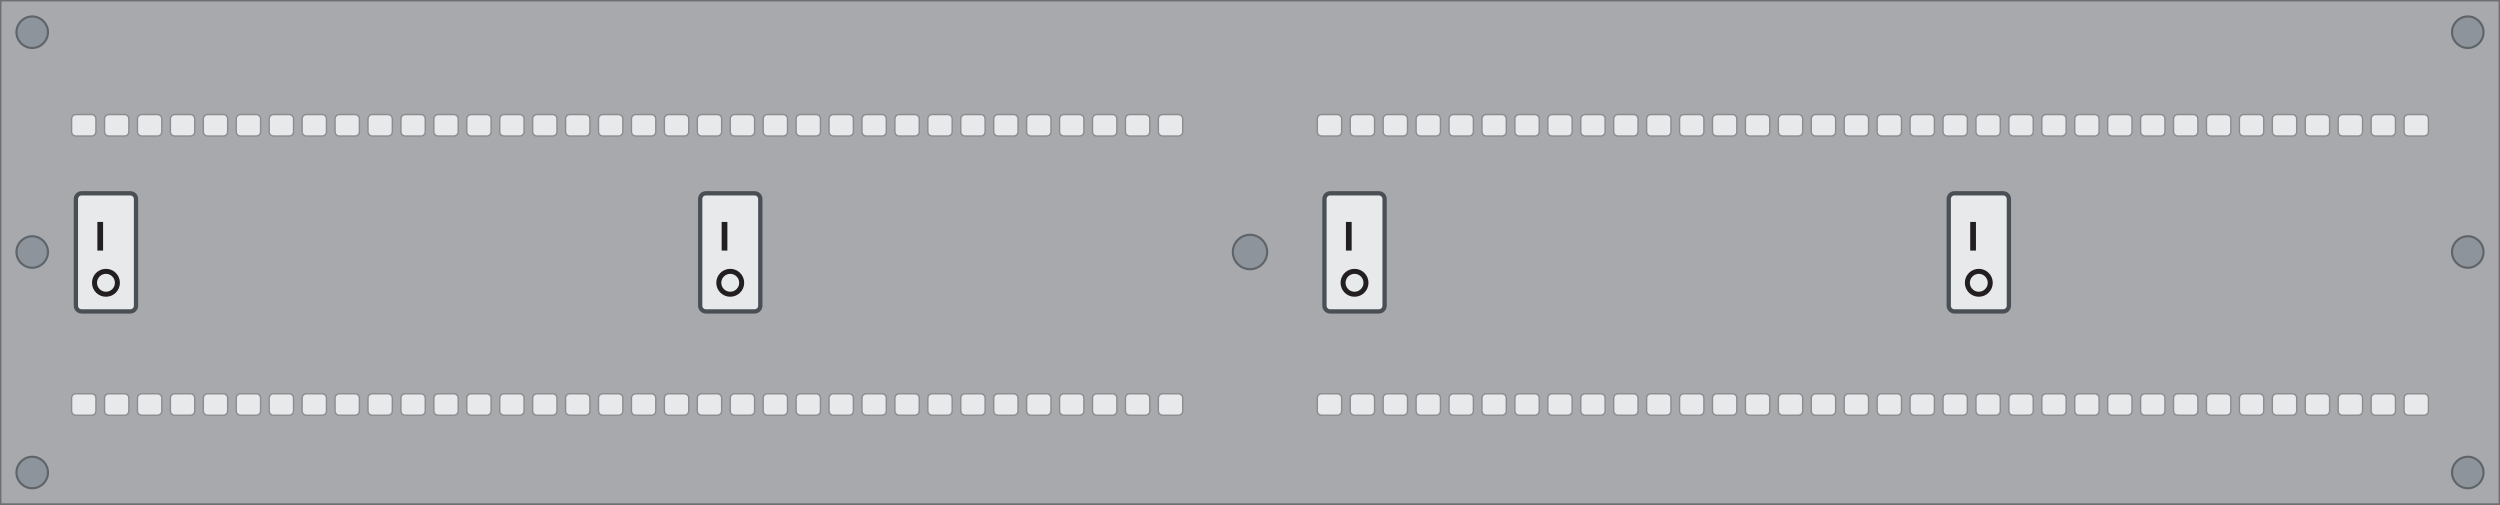
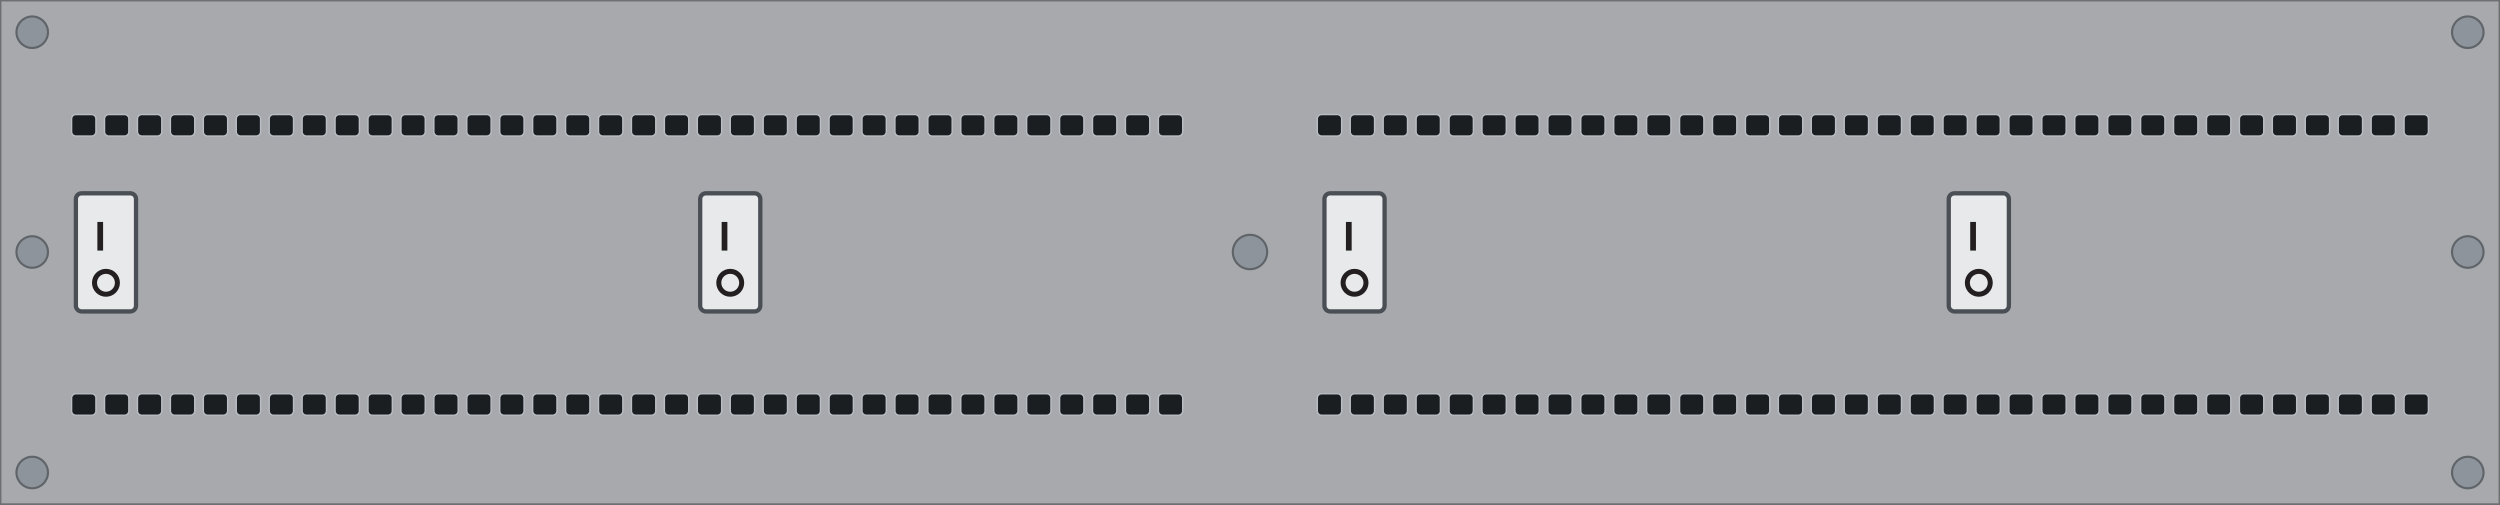
<svg xmlns="http://www.w3.org/2000/svg" width="349.2mm" height="70.5mm" viewBox="0 0 349.2 70.5">
  <rect id="panel" x="0" y="0" width="349.2" height="70.5" fill="#a7a9ac" stroke="#6d6f71" stroke-width="0.4" />
-   <g id="vent-top" fill="#e8e9ea" stroke="#8a8d90" stroke-width="0.2">
+   <g id="vent-top" fill="#1b1e21" stroke="#b9bec4" stroke-width="0.2">
    <rect x="10.0" y="16.0" width="3.4" height="3.0" rx="0.6" />
    <rect x="14.6" y="16.0" width="3.4" height="3.0" rx="0.6" />
    <rect x="19.2" y="16.0" width="3.4" height="3.0" rx="0.6" />
    <rect x="23.8" y="16.0" width="3.4" height="3.0" rx="0.6" />
    <rect x="28.4" y="16.0" width="3.4" height="3.0" rx="0.6" />
    <rect x="33.0" y="16.0" width="3.4" height="3.0" rx="0.6" />
    <rect x="37.6" y="16.0" width="3.4" height="3.0" rx="0.6" />
    <rect x="42.2" y="16.0" width="3.4" height="3.0" rx="0.6" />
    <rect x="46.8" y="16.0" width="3.4" height="3.0" rx="0.6" />
    <rect x="51.4" y="16.0" width="3.4" height="3.0" rx="0.6" />
    <rect x="56.0" y="16.0" width="3.4" height="3.0" rx="0.6" />
    <rect x="60.6" y="16.0" width="3.4" height="3.0" rx="0.6" />
    <rect x="65.2" y="16.0" width="3.4" height="3.0" rx="0.6" />
    <rect x="69.8" y="16.0" width="3.4" height="3.0" rx="0.6" />
    <rect x="74.4" y="16.0" width="3.4" height="3.0" rx="0.6" />
    <rect x="79.0" y="16.0" width="3.4" height="3.0" rx="0.6" />
    <rect x="83.6" y="16.0" width="3.4" height="3.0" rx="0.6" />
    <rect x="88.2" y="16.0" width="3.4" height="3.0" rx="0.6" />
    <rect x="92.8" y="16.0" width="3.4" height="3.0" rx="0.6" />
    <rect x="97.4" y="16.0" width="3.4" height="3.0" rx="0.6" />
    <rect x="102.0" y="16.0" width="3.4" height="3.0" rx="0.6" />
    <rect x="106.6" y="16.0" width="3.4" height="3.0" rx="0.6" />
    <rect x="111.2" y="16.0" width="3.4" height="3.0" rx="0.6" />
    <rect x="115.8" y="16.0" width="3.4" height="3.0" rx="0.6" />
    <rect x="120.4" y="16.0" width="3.4" height="3.0" rx="0.6" />
    <rect x="125.0" y="16.0" width="3.4" height="3.0" rx="0.6" />
    <rect x="129.6" y="16.0" width="3.4" height="3.0" rx="0.6" />
    <rect x="134.2" y="16.0" width="3.4" height="3.0" rx="0.6" />
    <rect x="138.8" y="16.0" width="3.4" height="3.0" rx="0.6" />
    <rect x="143.4" y="16.0" width="3.4" height="3.0" rx="0.6" />
    <rect x="148.0" y="16.0" width="3.4" height="3.0" rx="0.6" />
    <rect x="152.6" y="16.0" width="3.4" height="3.0" rx="0.6" />
    <rect x="157.2" y="16.0" width="3.4" height="3.0" rx="0.6" />
    <rect x="161.8" y="16.0" width="3.4" height="3.0" rx="0.6" />
    <rect x="184.0" y="16.0" width="3.4" height="3.0" rx="0.6" />
    <rect x="188.6" y="16.0" width="3.4" height="3.0" rx="0.6" />
    <rect x="193.2" y="16.0" width="3.4" height="3.0" rx="0.6" />
    <rect x="197.8" y="16.0" width="3.4" height="3.0" rx="0.6" />
    <rect x="202.4" y="16.0" width="3.4" height="3.0" rx="0.6" />
    <rect x="207.0" y="16.0" width="3.4" height="3.0" rx="0.6" />
    <rect x="211.6" y="16.0" width="3.4" height="3.0" rx="0.6" />
    <rect x="216.2" y="16.0" width="3.4" height="3.0" rx="0.6" />
    <rect x="220.8" y="16.0" width="3.4" height="3.0" rx="0.6" />
    <rect x="225.4" y="16.0" width="3.4" height="3.0" rx="0.6" />
    <rect x="230.0" y="16.0" width="3.4" height="3.0" rx="0.6" />
    <rect x="234.6" y="16.0" width="3.4" height="3.0" rx="0.6" />
    <rect x="239.2" y="16.0" width="3.4" height="3.0" rx="0.6" />
    <rect x="243.8" y="16.0" width="3.4" height="3.0" rx="0.6" />
    <rect x="248.4" y="16.0" width="3.4" height="3.0" rx="0.6" />
    <rect x="253.0" y="16.0" width="3.4" height="3.0" rx="0.6" />
    <rect x="257.6" y="16.0" width="3.4" height="3.0" rx="0.6" />
    <rect x="262.2" y="16.0" width="3.4" height="3.0" rx="0.6" />
    <rect x="266.8" y="16.0" width="3.4" height="3.0" rx="0.6" />
    <rect x="271.4" y="16.0" width="3.4" height="3.0" rx="0.6" />
    <rect x="276.0" y="16.0" width="3.4" height="3.0" rx="0.6" />
    <rect x="280.6" y="16.0" width="3.4" height="3.0" rx="0.6" />
    <rect x="285.2" y="16.0" width="3.4" height="3.0" rx="0.6" />
    <rect x="289.8" y="16.0" width="3.4" height="3.0" rx="0.6" />
    <rect x="294.4" y="16.0" width="3.4" height="3.0" rx="0.6" />
    <rect x="299.0" y="16.0" width="3.4" height="3.0" rx="0.6" />
    <rect x="303.6" y="16.0" width="3.4" height="3.0" rx="0.6" />
    <rect x="308.2" y="16.0" width="3.4" height="3.0" rx="0.6" />
    <rect x="312.8" y="16.0" width="3.4" height="3.0" rx="0.6" />
    <rect x="317.4" y="16.0" width="3.4" height="3.0" rx="0.6" />
    <rect x="322.0" y="16.0" width="3.4" height="3.0" rx="0.6" />
    <rect x="326.6" y="16.0" width="3.4" height="3.0" rx="0.6" />
    <rect x="331.2" y="16.0" width="3.4" height="3.0" rx="0.6" />
    <rect x="335.8" y="16.0" width="3.4" height="3.0" rx="0.6" />
  </g>
-   <g id="vent-bottom" fill="#e8e9ea" stroke="#8a8d90" stroke-width="0.2">
+   <g id="vent-bottom" fill="#1b1e21" stroke="#b9bec4" stroke-width="0.2">
    <rect x="10.0" y="55.0" width="3.4" height="3.0" rx="0.6" />
    <rect x="14.6" y="55.0" width="3.4" height="3.0" rx="0.6" />
    <rect x="19.2" y="55.0" width="3.4" height="3.0" rx="0.6" />
    <rect x="23.8" y="55.0" width="3.4" height="3.0" rx="0.6" />
    <rect x="28.4" y="55.0" width="3.4" height="3.0" rx="0.6" />
    <rect x="33.0" y="55.0" width="3.4" height="3.0" rx="0.6" />
    <rect x="37.6" y="55.0" width="3.4" height="3.0" rx="0.6" />
    <rect x="42.2" y="55.0" width="3.4" height="3.0" rx="0.6" />
    <rect x="46.8" y="55.0" width="3.4" height="3.0" rx="0.6" />
    <rect x="51.4" y="55.0" width="3.4" height="3.0" rx="0.6" />
    <rect x="56.0" y="55.0" width="3.4" height="3.0" rx="0.6" />
    <rect x="60.6" y="55.0" width="3.4" height="3.0" rx="0.6" />
    <rect x="65.2" y="55.0" width="3.4" height="3.0" rx="0.6" />
    <rect x="69.8" y="55.0" width="3.4" height="3.0" rx="0.6" />
    <rect x="74.4" y="55.0" width="3.4" height="3.0" rx="0.6" />
    <rect x="79.0" y="55.0" width="3.4" height="3.0" rx="0.6" />
    <rect x="83.6" y="55.0" width="3.4" height="3.0" rx="0.6" />
    <rect x="88.2" y="55.0" width="3.4" height="3.0" rx="0.6" />
    <rect x="92.8" y="55.0" width="3.4" height="3.0" rx="0.6" />
    <rect x="97.4" y="55.0" width="3.4" height="3.0" rx="0.6" />
    <rect x="102.0" y="55.0" width="3.4" height="3.0" rx="0.6" />
    <rect x="106.6" y="55.0" width="3.4" height="3.0" rx="0.6" />
    <rect x="111.2" y="55.0" width="3.4" height="3.0" rx="0.6" />
    <rect x="115.8" y="55.0" width="3.4" height="3.0" rx="0.6" />
    <rect x="120.4" y="55.0" width="3.4" height="3.0" rx="0.6" />
    <rect x="125.0" y="55.0" width="3.4" height="3.0" rx="0.6" />
    <rect x="129.6" y="55.0" width="3.4" height="3.0" rx="0.6" />
    <rect x="134.2" y="55.0" width="3.4" height="3.0" rx="0.6" />
    <rect x="138.8" y="55.0" width="3.4" height="3.0" rx="0.6" />
    <rect x="143.4" y="55.0" width="3.4" height="3.0" rx="0.6" />
    <rect x="148.0" y="55.0" width="3.4" height="3.0" rx="0.6" />
    <rect x="152.6" y="55.0" width="3.4" height="3.0" rx="0.6" />
    <rect x="157.2" y="55.0" width="3.4" height="3.0" rx="0.6" />
    <rect x="161.8" y="55.0" width="3.4" height="3.0" rx="0.6" />
    <rect x="184.0" y="55.0" width="3.4" height="3.0" rx="0.6" />
    <rect x="188.6" y="55.0" width="3.4" height="3.0" rx="0.6" />
    <rect x="193.2" y="55.0" width="3.4" height="3.0" rx="0.6" />
    <rect x="197.8" y="55.0" width="3.4" height="3.0" rx="0.6" />
    <rect x="202.4" y="55.0" width="3.4" height="3.0" rx="0.6" />
    <rect x="207.0" y="55.0" width="3.4" height="3.0" rx="0.6" />
    <rect x="211.6" y="55.0" width="3.4" height="3.0" rx="0.6" />
    <rect x="216.2" y="55.0" width="3.4" height="3.0" rx="0.6" />
    <rect x="220.8" y="55.0" width="3.4" height="3.0" rx="0.6" />
    <rect x="225.4" y="55.0" width="3.4" height="3.0" rx="0.6" />
    <rect x="230.0" y="55.0" width="3.4" height="3.0" rx="0.6" />
    <rect x="234.6" y="55.0" width="3.4" height="3.0" rx="0.6" />
    <rect x="239.2" y="55.0" width="3.4" height="3.0" rx="0.6" />
    <rect x="243.8" y="55.0" width="3.4" height="3.0" rx="0.6" />
    <rect x="248.4" y="55.0" width="3.4" height="3.0" rx="0.6" />
    <rect x="253.0" y="55.0" width="3.4" height="3.0" rx="0.6" />
    <rect x="257.6" y="55.0" width="3.4" height="3.0" rx="0.6" />
    <rect x="262.2" y="55.0" width="3.4" height="3.0" rx="0.6" />
    <rect x="266.8" y="55.0" width="3.4" height="3.0" rx="0.6" />
    <rect x="271.4" y="55.0" width="3.4" height="3.0" rx="0.6" />
    <rect x="276.0" y="55.0" width="3.4" height="3.0" rx="0.6" />
    <rect x="280.6" y="55.0" width="3.4" height="3.0" rx="0.6" />
    <rect x="285.2" y="55.0" width="3.4" height="3.0" rx="0.6" />
    <rect x="289.8" y="55.0" width="3.4" height="3.0" rx="0.6" />
    <rect x="294.4" y="55.0" width="3.4" height="3.0" rx="0.6" />
    <rect x="299.0" y="55.0" width="3.4" height="3.0" rx="0.6" />
    <rect x="303.6" y="55.0" width="3.4" height="3.0" rx="0.6" />
    <rect x="308.2" y="55.0" width="3.4" height="3.0" rx="0.6" />
    <rect x="312.8" y="55.0" width="3.4" height="3.0" rx="0.6" />
    <rect x="317.4" y="55.0" width="3.4" height="3.0" rx="0.6" />
    <rect x="322.0" y="55.0" width="3.4" height="3.0" rx="0.6" />
    <rect x="326.6" y="55.0" width="3.4" height="3.0" rx="0.6" />
    <rect x="331.2" y="55.0" width="3.4" height="3.0" rx="0.6" />
    <rect x="335.8" y="55.0" width="3.4" height="3.0" rx="0.6" />
  </g>
  <g id="psu1-switch">
    <rect x="10.6" y="27.0" width="8.4" height="16.5" rx="0.8" fill="#e8e9ea" stroke="#4a4f55" stroke-width="0.6" />
    <path d="M 14.0 31.0 v 4.0" stroke="#231f20" stroke-width="0.8" />
    <circle cx="14.8" cy="39.5" r="1.6" fill="none" stroke="#231f20" stroke-width="0.7" />
  </g>
  <g id="psu2-switch">
    <rect x="97.8" y="27.0" width="8.4" height="16.5" rx="0.8" fill="#e8e9ea" stroke="#4a4f55" stroke-width="0.6" />
    <path d="M 101.2 31.0 v 4.0" stroke="#231f20" stroke-width="0.8" />
    <circle cx="102.0" cy="39.5" r="1.6" fill="none" stroke="#231f20" stroke-width="0.7" />
  </g>
  <g id="psu3-switch">
    <rect x="185.0" y="27.0" width="8.4" height="16.5" rx="0.8" fill="#e8e9ea" stroke="#4a4f55" stroke-width="0.6" />
    <path d="M 188.4 31.0 v 4.0" stroke="#231f20" stroke-width="0.8" />
    <circle cx="189.2" cy="39.5" r="1.6" fill="none" stroke="#231f20" stroke-width="0.7" />
  </g>
  <g id="psu4-switch">
    <rect x="272.2" y="27.0" width="8.4" height="16.5" rx="0.8" fill="#e8e9ea" stroke="#4a4f55" stroke-width="0.6" />
    <path d="M 275.6 31.0 v 4.0" stroke="#231f20" stroke-width="0.8" />
    <circle cx="276.4" cy="39.5" r="1.6" fill="none" stroke="#231f20" stroke-width="0.7" />
  </g>
  <circle id="screw-mid" cx="174.6" cy="35.2" r="2.4" fill="#8d949c" stroke="#5f6469" stroke-width="0.3" />
  <g id="corner-screws" fill="#8d949c" stroke="#5f6469" stroke-width="0.3">
    <circle id="corner-tl" cx="4.5" cy="4.5" r="2.2" />
    <circle id="corner-tr" cx="344.7" cy="4.5" r="2.2" />
    <circle id="corner-ml" cx="4.5" cy="35.2" r="2.2" />
    <circle id="corner-mr" cx="344.7" cy="35.2" r="2.2" />
    <circle id="corner-bl" cx="4.5" cy="66.0" r="2.2" />
    <circle id="corner-br" cx="344.7" cy="66.0" r="2.2" />
  </g>
</svg>
